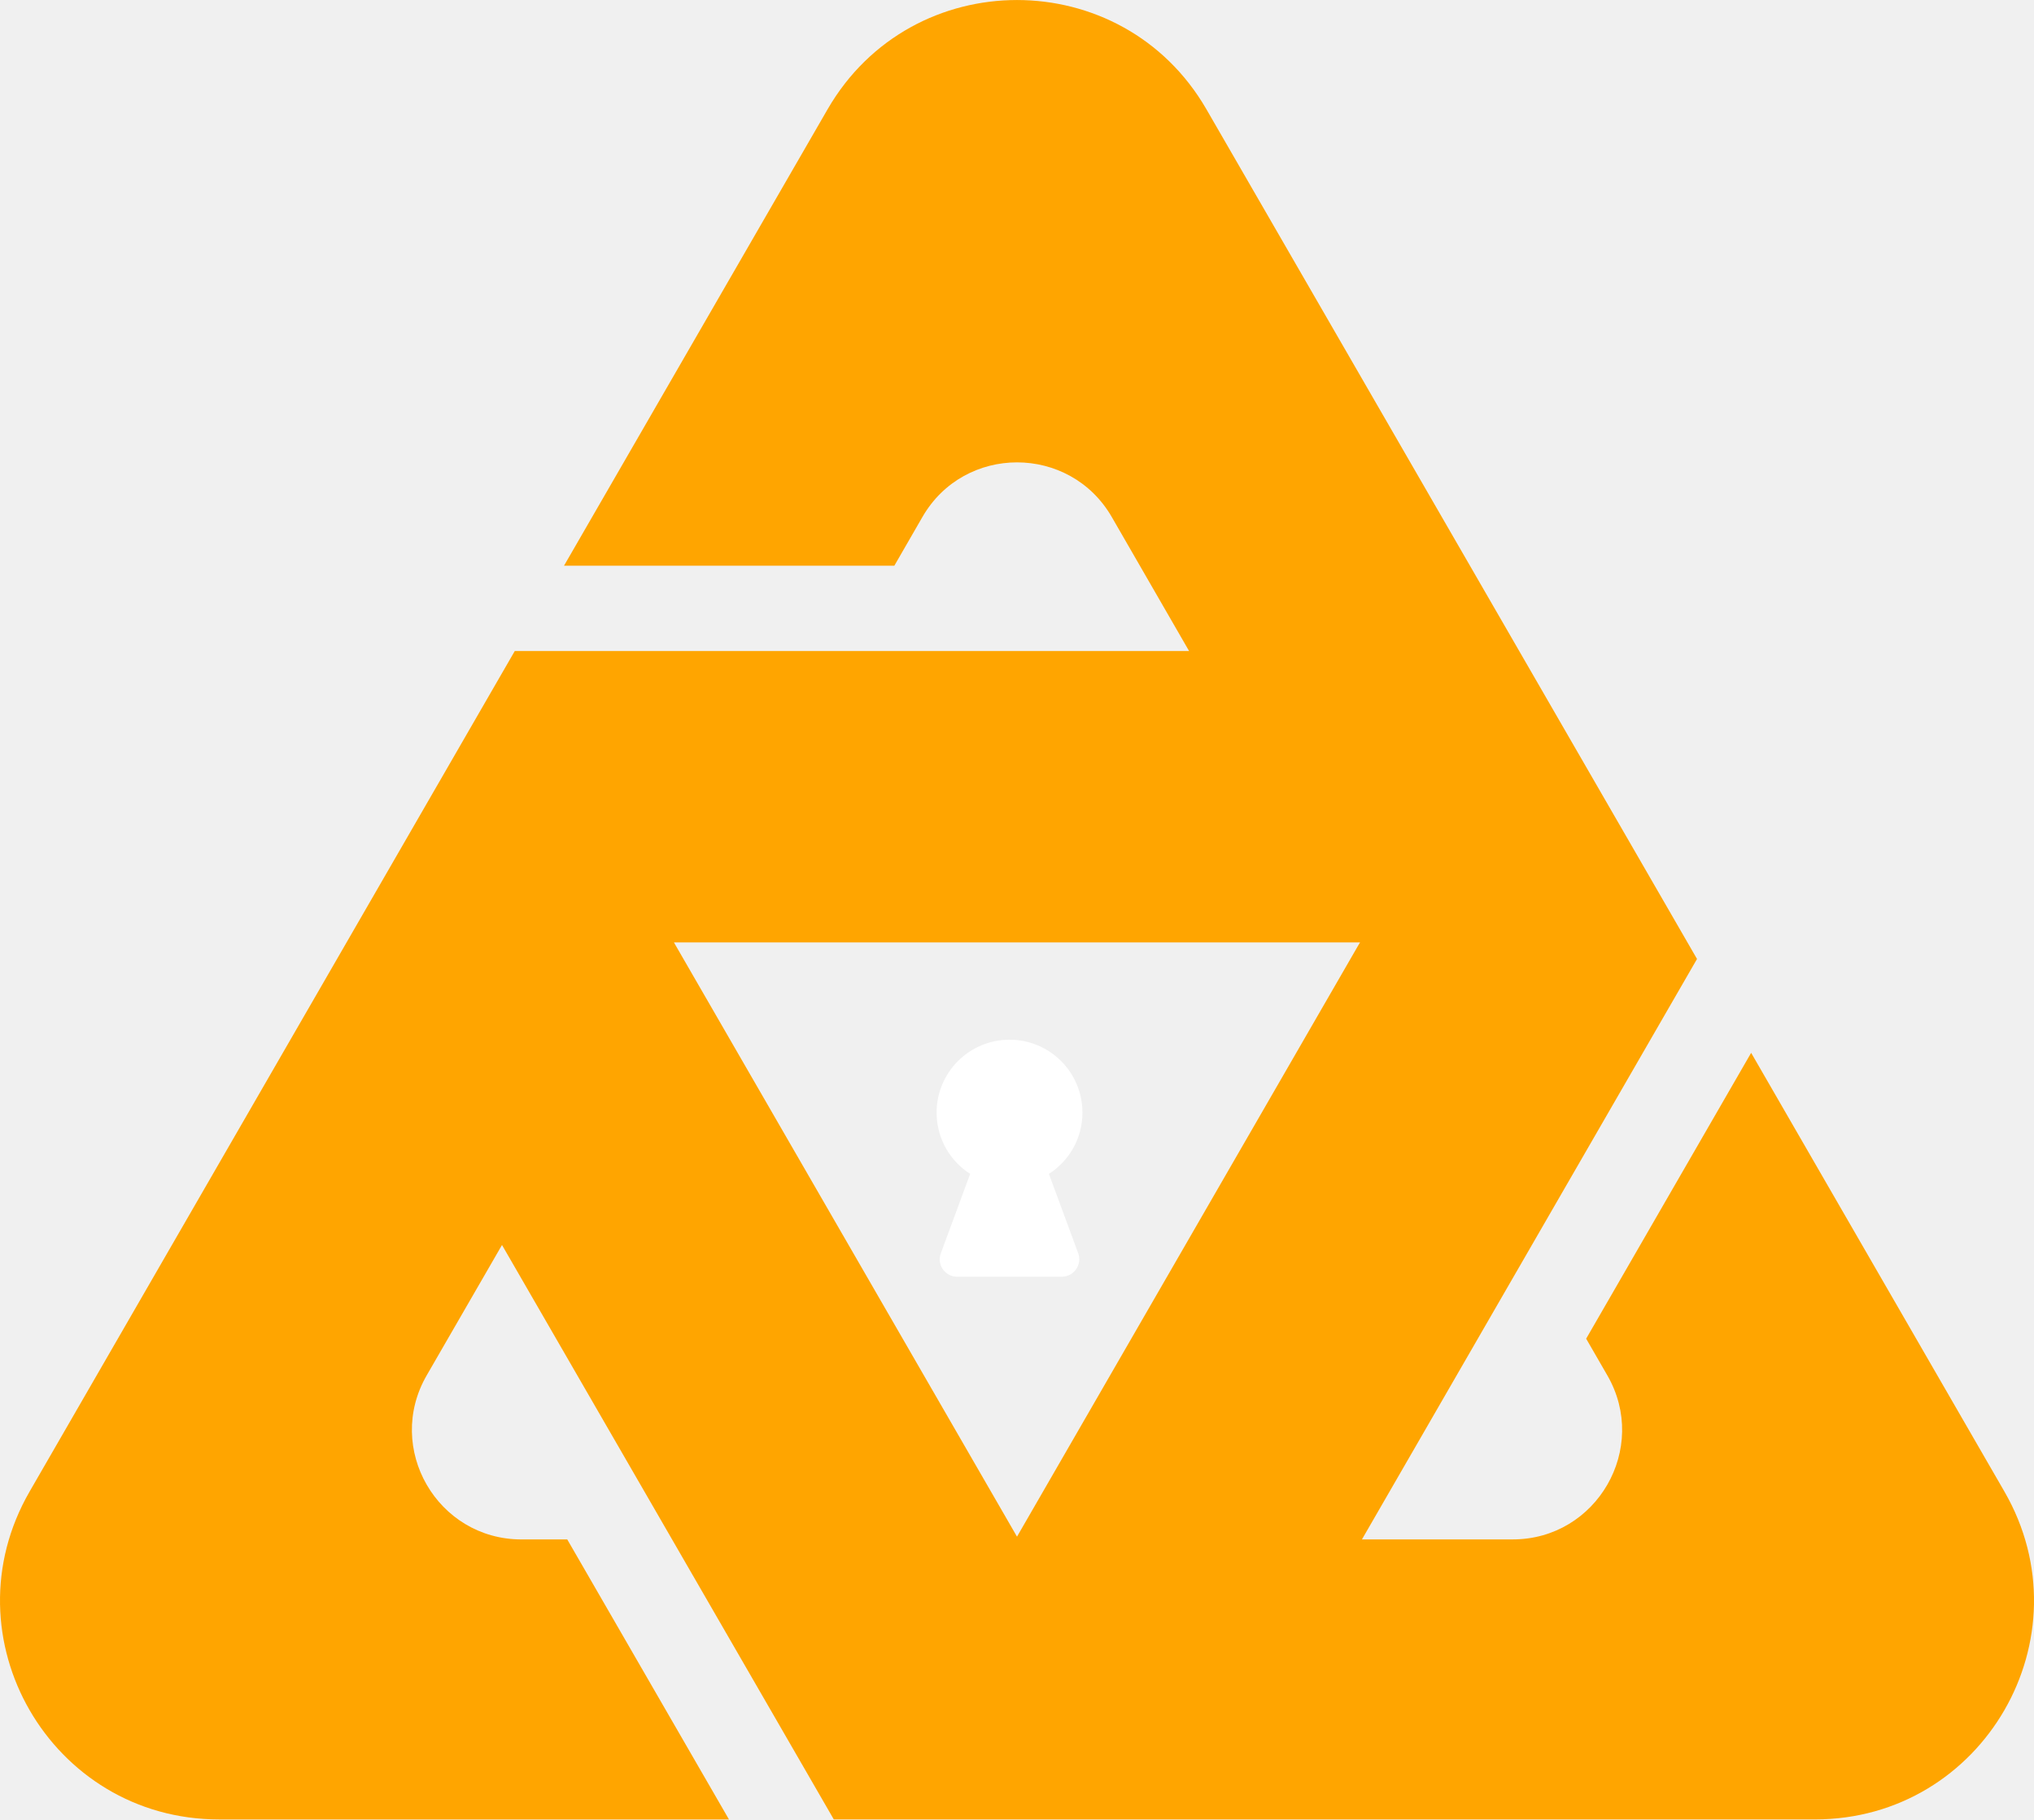
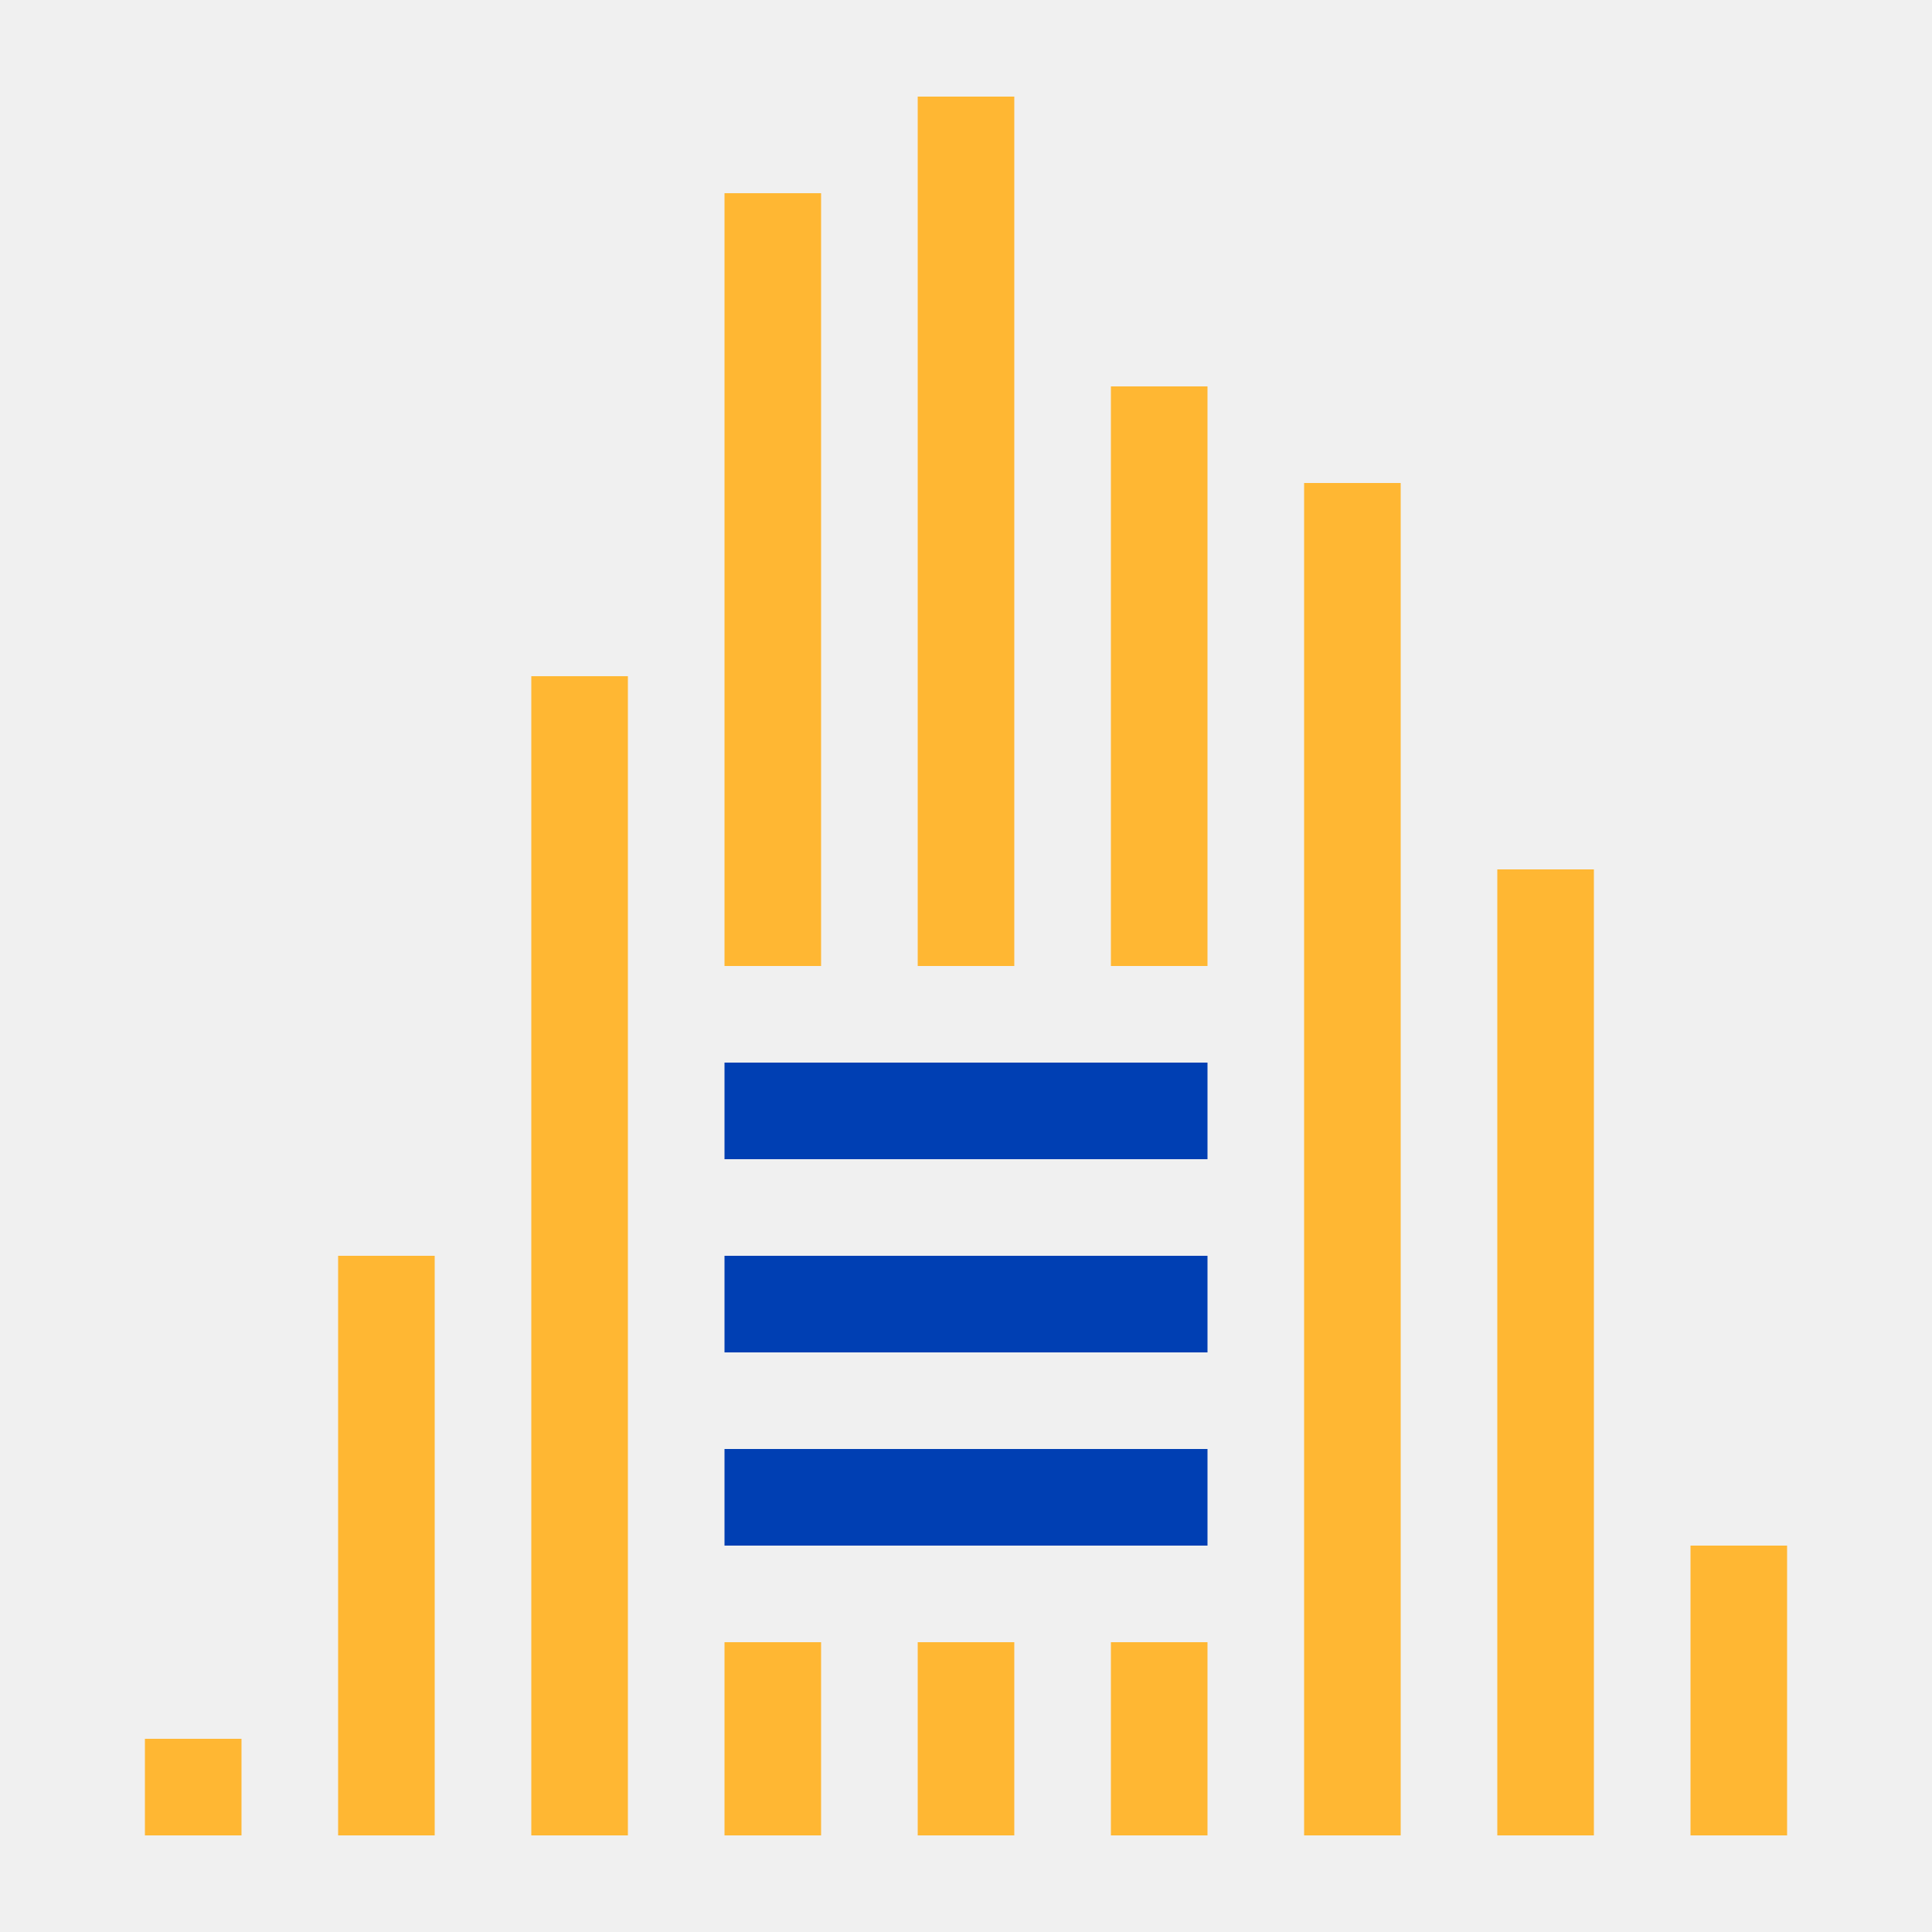
- <svg xmlns="http://www.w3.org/2000/svg" id="Icon-2" data-name="Icon" viewBox="0 0 1024 916">
+ <svg xmlns="http://www.w3.org/2000/svg" id="Layer_1" data-name="Layer 1" viewBox="0 0 1000 1000">
  <defs>
    <style>
      .cls-1 {
-         fill: #ffa500;
+         fill: #003fb3;
      }

      .cls-1, .cls-2 {
        stroke-width: 0px;
      }

      .cls-2 {
-         fill: #ffffff;
+         fill: #ffb733;
      }
    </style>
  </defs>
-   <g id="Icon-3" data-name="Icon">
-     <path id="frame" class="cls-1" d="M252.73,626.79l167.04,289.19h493.95c84.8,0,137.76-91.69,95.36-165.11l-127.48-220.82-83.06,143.91,10.65,18.45c21.2,36.71-5.32,82.6-47.63,82.6h-75.9l168.69-292.22L607.36,55.01c-42.4-73.33-148.31-73.33-190.71,0l-132.71,229.81h166.3l14.13-24.51c21.11-36.71,74.16-36.71,95.36,0l38.91,67.46h-339.49L14.93,750.88c-42.4,73.42,10.55,165.11,95.36,165.11h256.7l-81.41-140.97h-23.04c-42.4,0-68.92-45.89-47.72-82.6l37.9-65.62ZM339.27,474.44h345.45l-.73,1.19-171.99,298-171.99-297.91-.73-1.29Z" />
-     <path id="key_frame" data-name="key frame" class="cls-2" d="M542.84,631.01c2.02,5.69-2.2,11.75-8.26,11.75h-52.68c-6.15,0-10.37-6.06-8.26-11.75l14.78-40.02c-10.19-6.52-16.89-17.9-16.89-30.84,0-20.28,16.43-36.71,36.71-36.71s36.71,16.43,36.71,36.71c0,12.94-6.7,24.32-16.89,30.84l14.78,40.02Z" />
-   </g>
+   <rect class="cls-2" x="75" y="900" width="50" height="50" />
+   <rect class="cls-2" x="175" y="650" width="50" height="300" />
+   <rect class="cls-2" x="275" y="350" width="50" height="600" />
+   <rect class="cls-2" x="375" y="100" width="50" height="400" />
+   <rect class="cls-2" x="475" y="50" width="50" height="450" />
+   <rect class="cls-2" x="575" y="200" width="50" height="300" />
+   <rect class="cls-2" x="675" y="250" width="50" height="700" />
+   <rect class="cls-2" x="775" y="450" width="50" height="500" />
+   <rect class="cls-2" x="875" y="800" width="50" height="150" />
+   <rect class="cls-2" x="375" y="850" width="50" height="100" />
+   <rect class="cls-2" x="475" y="850" width="50" height="100" />
+   <rect class="cls-2" x="575" y="850" width="50" height="100" />
+   <rect class="cls-1" x="375" y="550" width="250" height="50" />
+   <rect class="cls-1" x="375" y="650" width="250" height="50" />
+   <rect class="cls-1" x="375" y="750" width="250" height="50" />
</svg>
